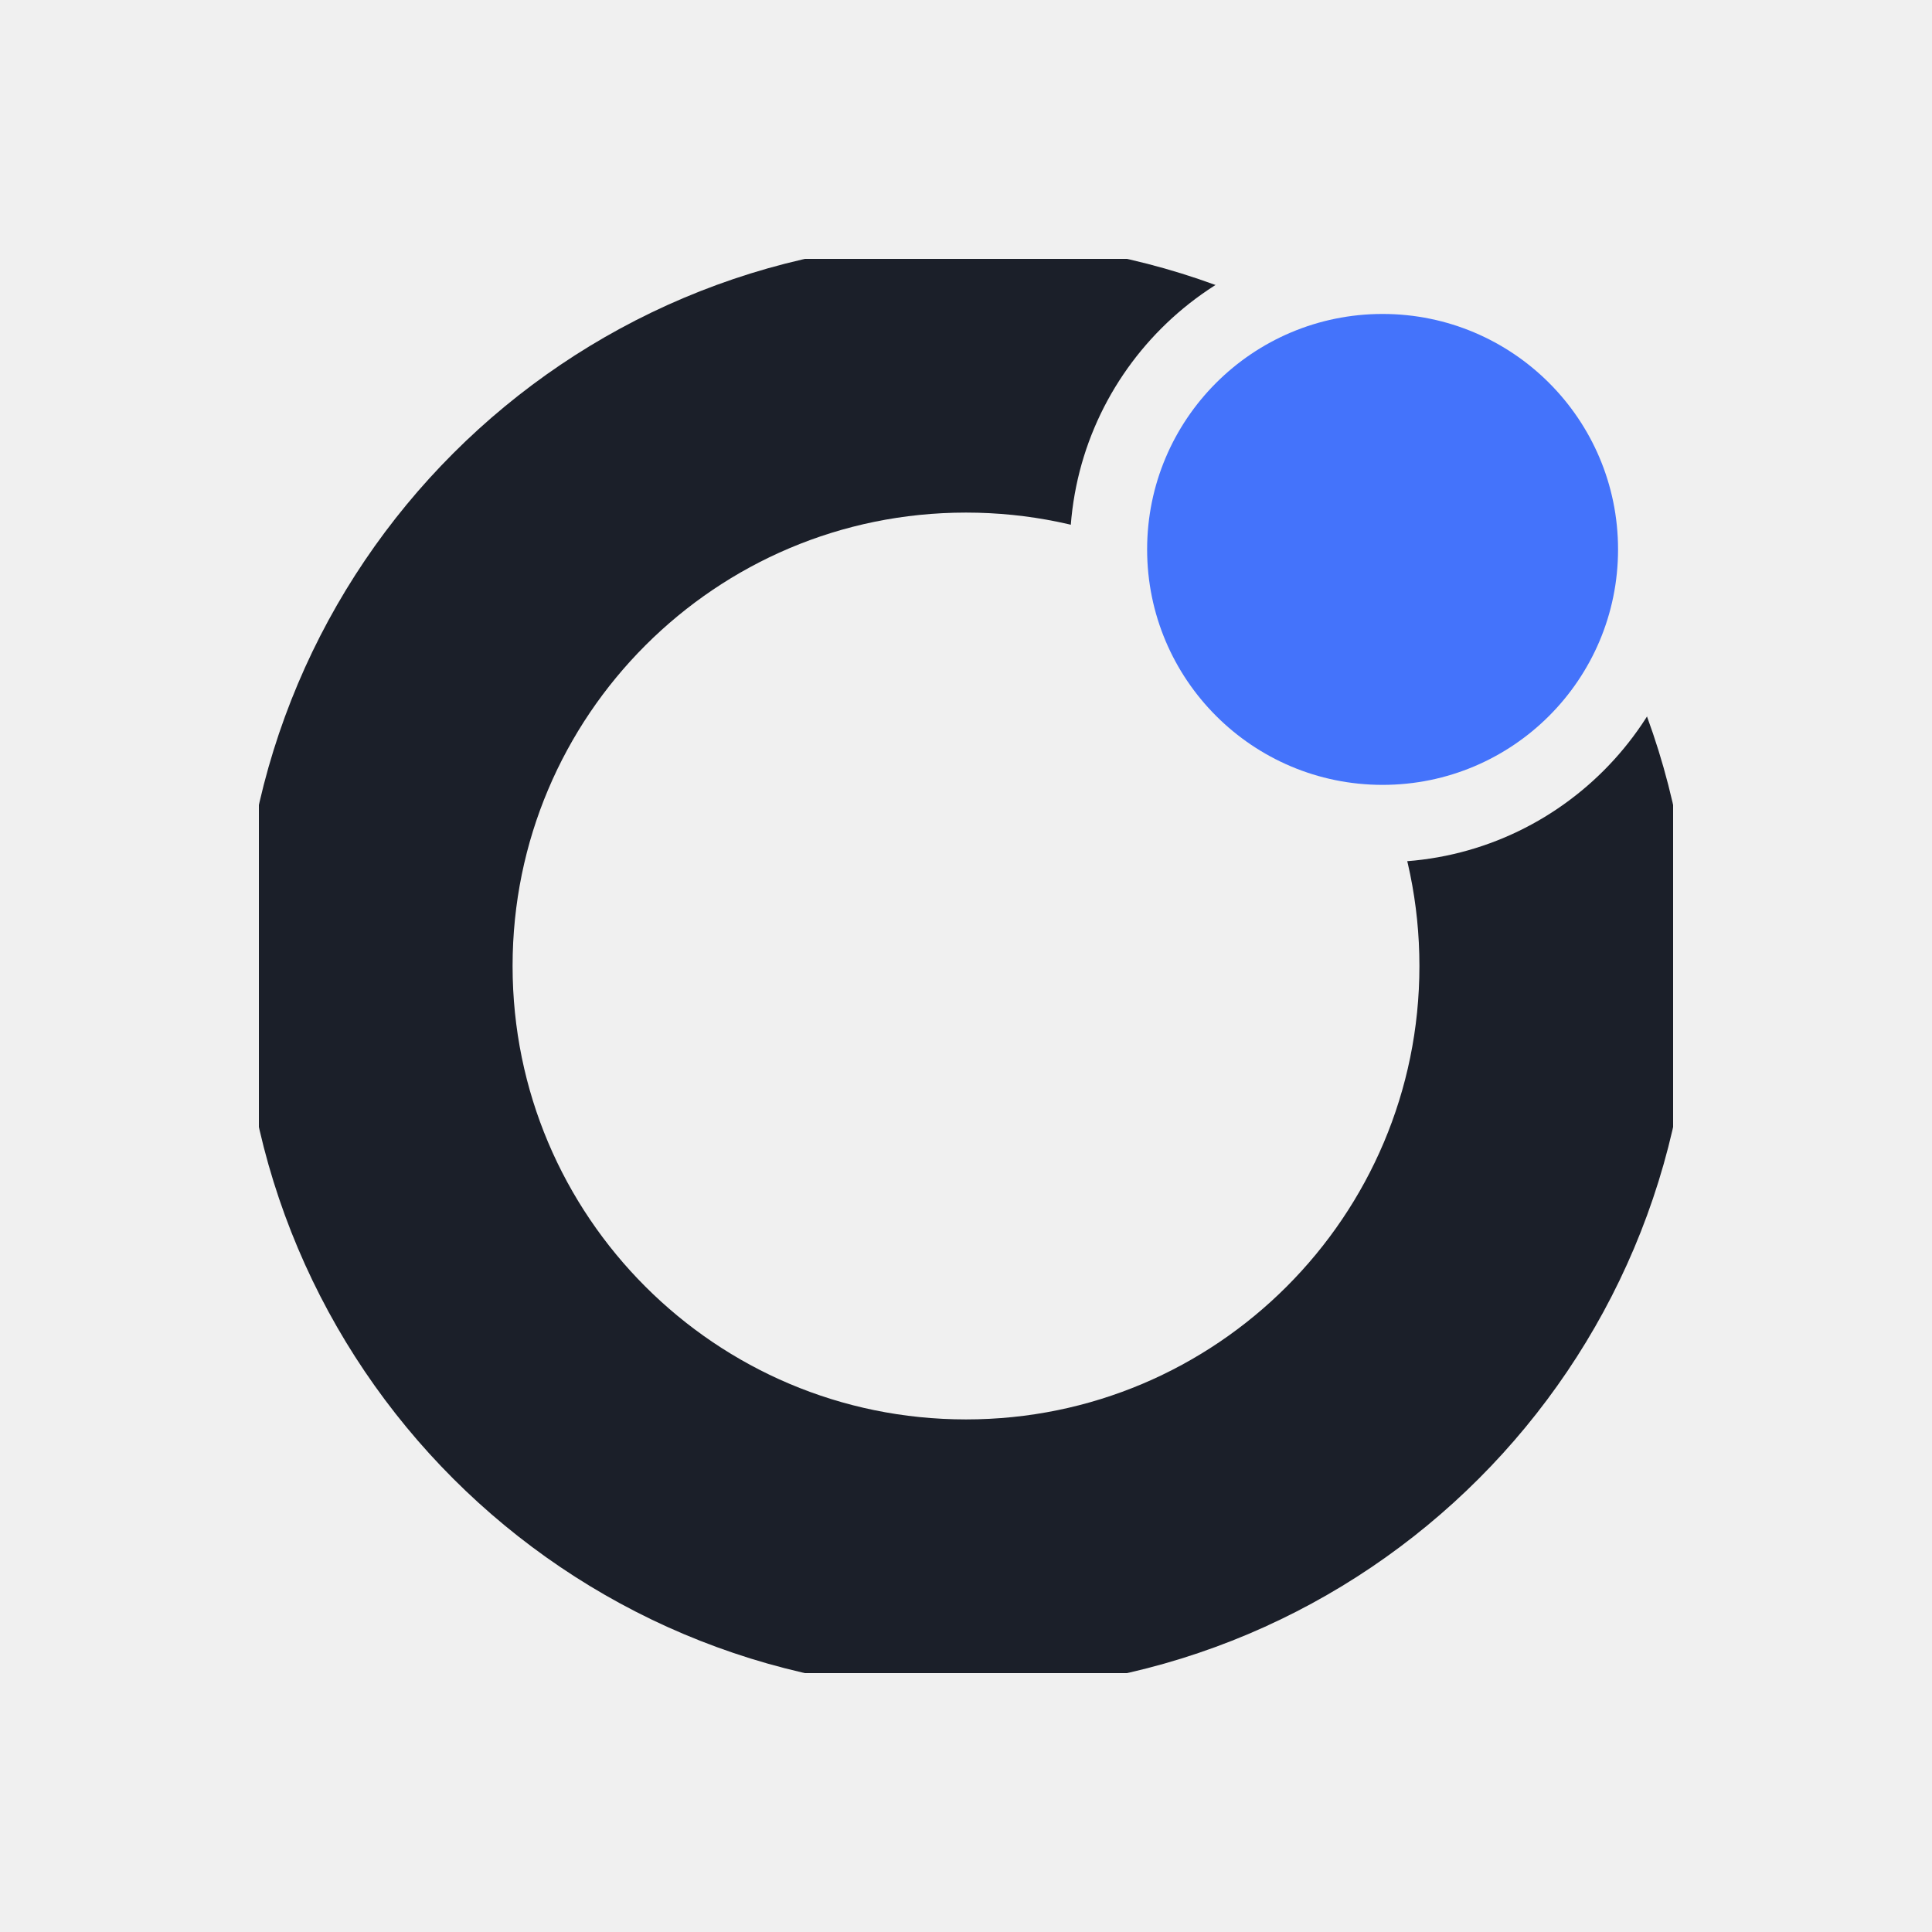
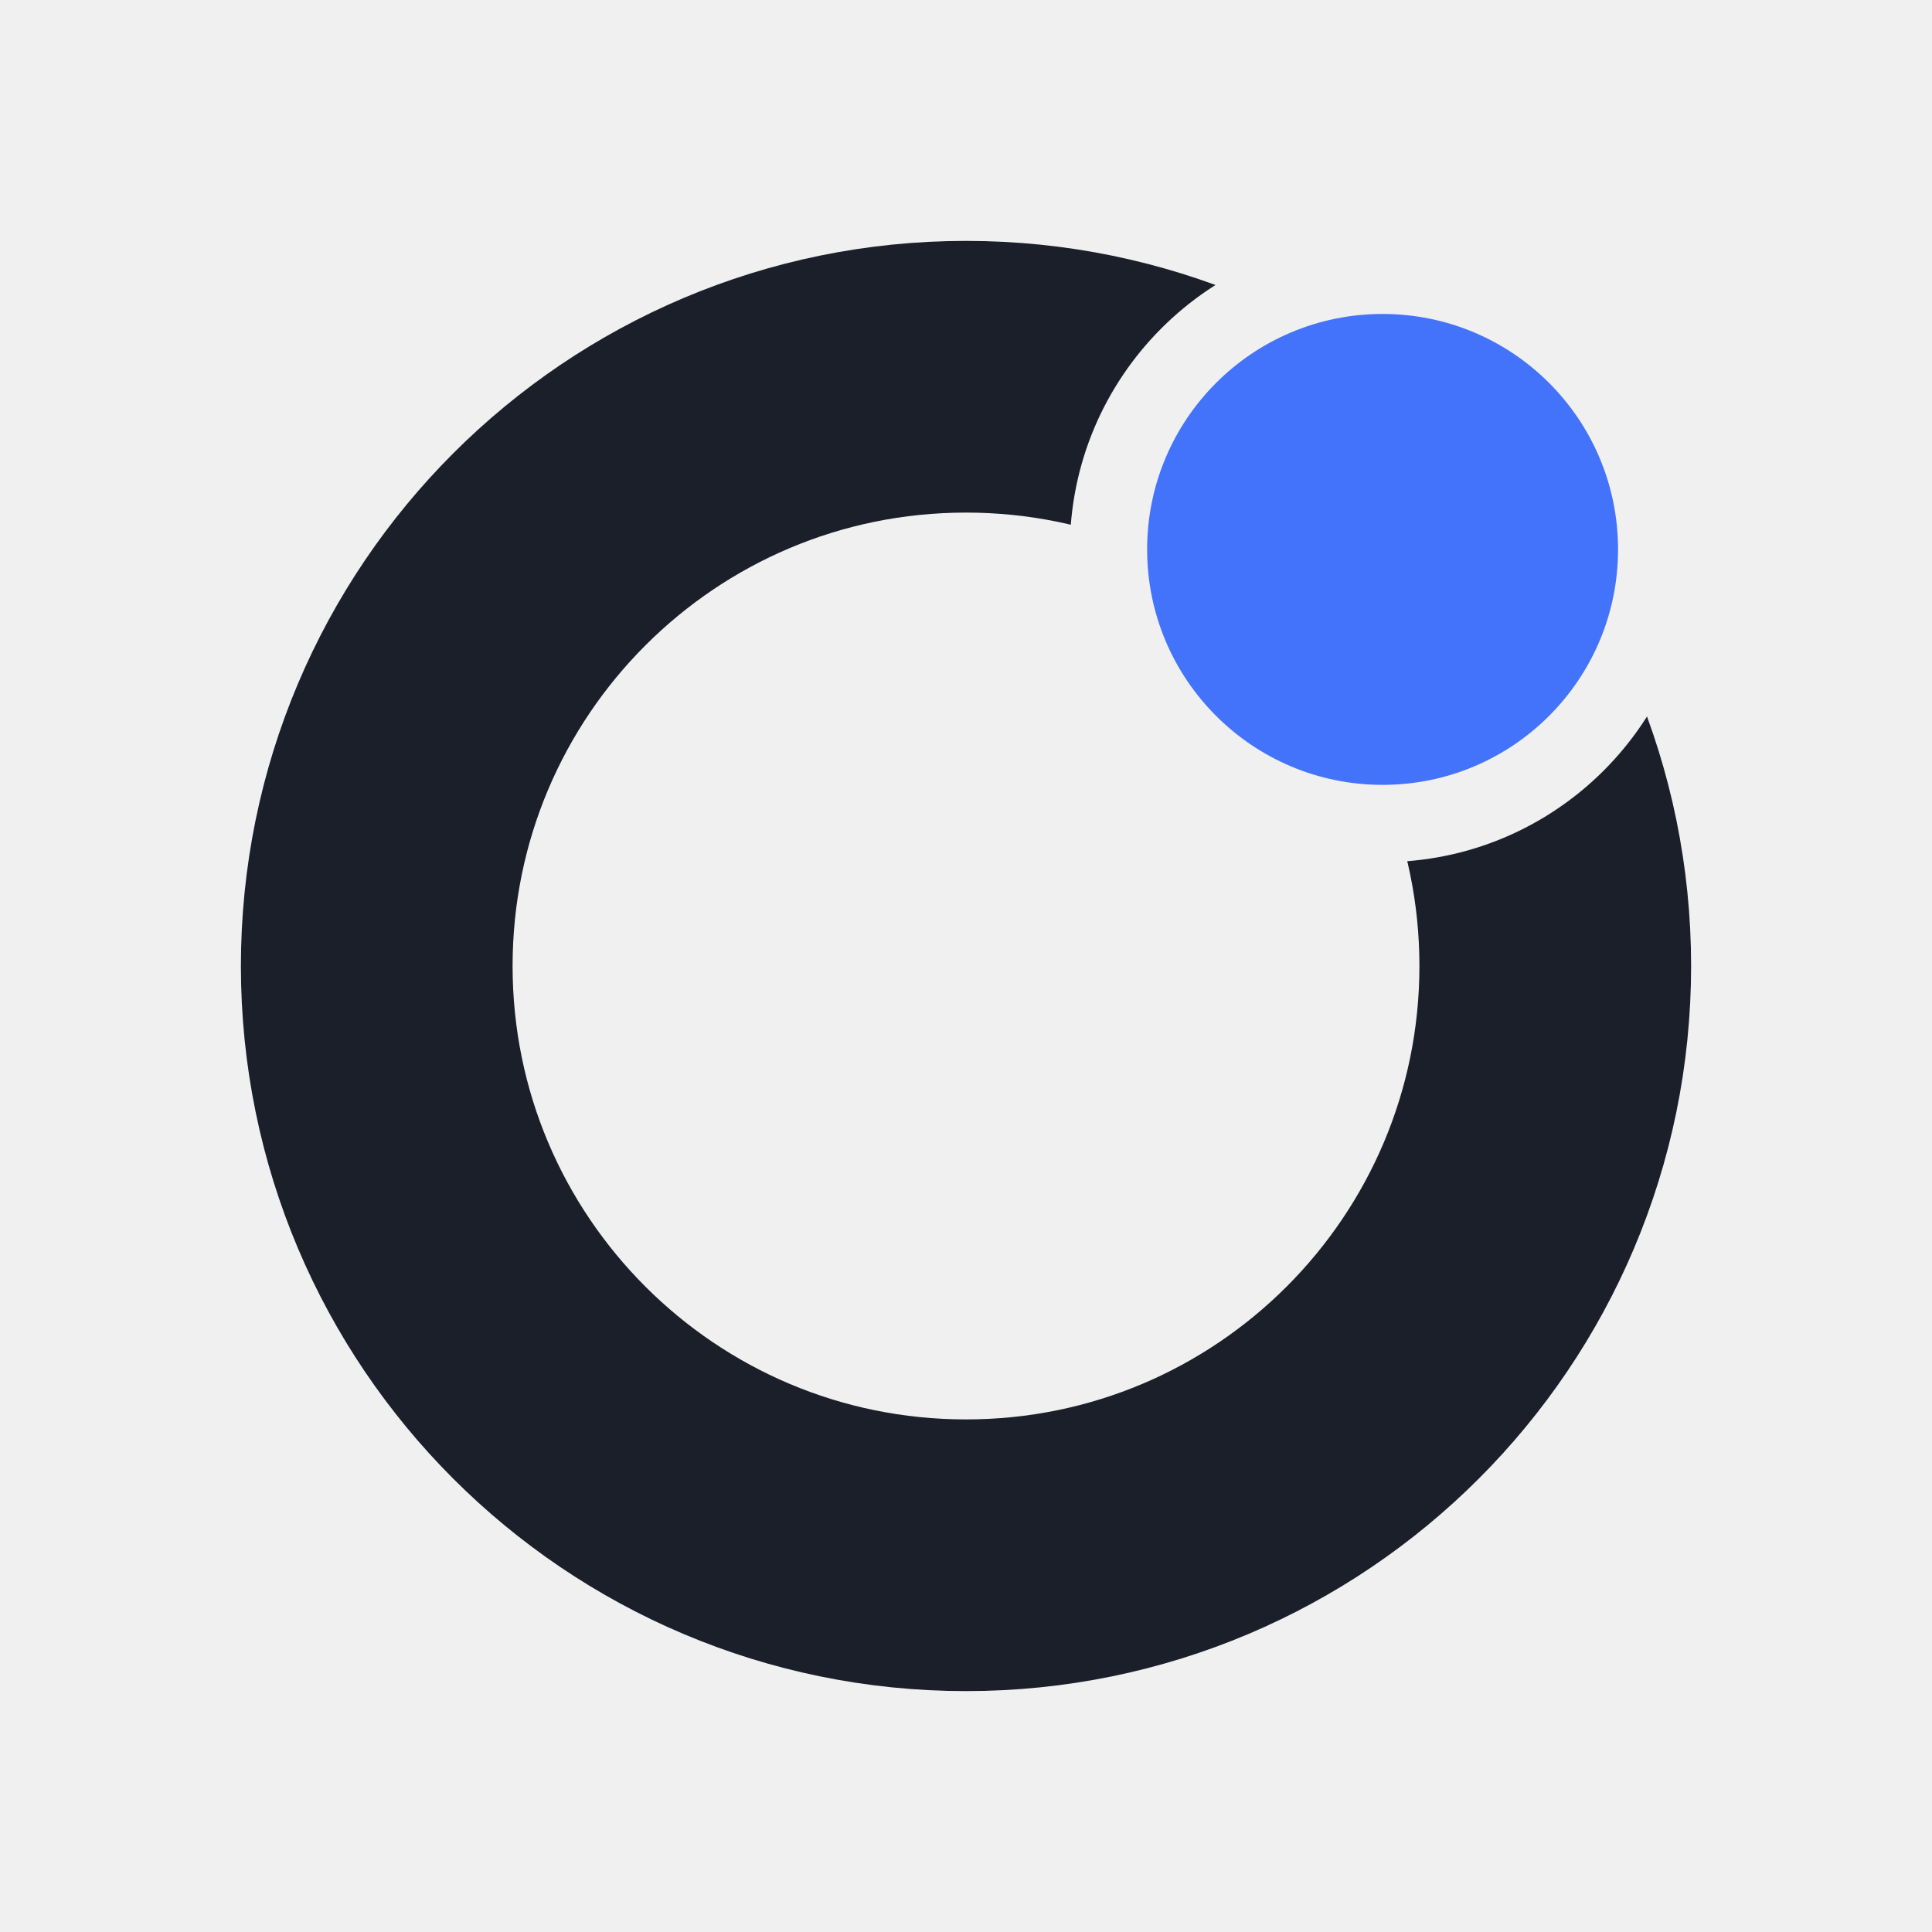
<svg xmlns="http://www.w3.org/2000/svg" width="16" height="16" viewBox="0 0 16 16">
  <style>.ink{stroke:#1b1f29}.fill{fill:#1b1f29}@media (prefers-color-scheme:dark){.ink{stroke:#e5e8ed}.fill{fill:#e5e8ed}}</style>
  <defs>
-     <mask id="cut">
-       <rect width="100%" height="100%" fill="#fff" />
+     <mask id="cut" maskUnits="userSpaceOnUse" x="1" y="1" width="14" height="14">
+       <rect x="1" y="1" width="14" height="14" fill="#fff" />
      <circle cx="11.45" cy="4.55" r="2.59" fill="#000" />
    </mask>
  </defs>
  <g mask="url(#cut)">
    <circle class="ring ink" cx="8" cy="8" r="4.88" fill="none" stroke-width="2.25" />
  </g>
  <circle class="dot" fill="#4473fb" cx="11.45" cy="4.55" r="1.95" />
</svg>
